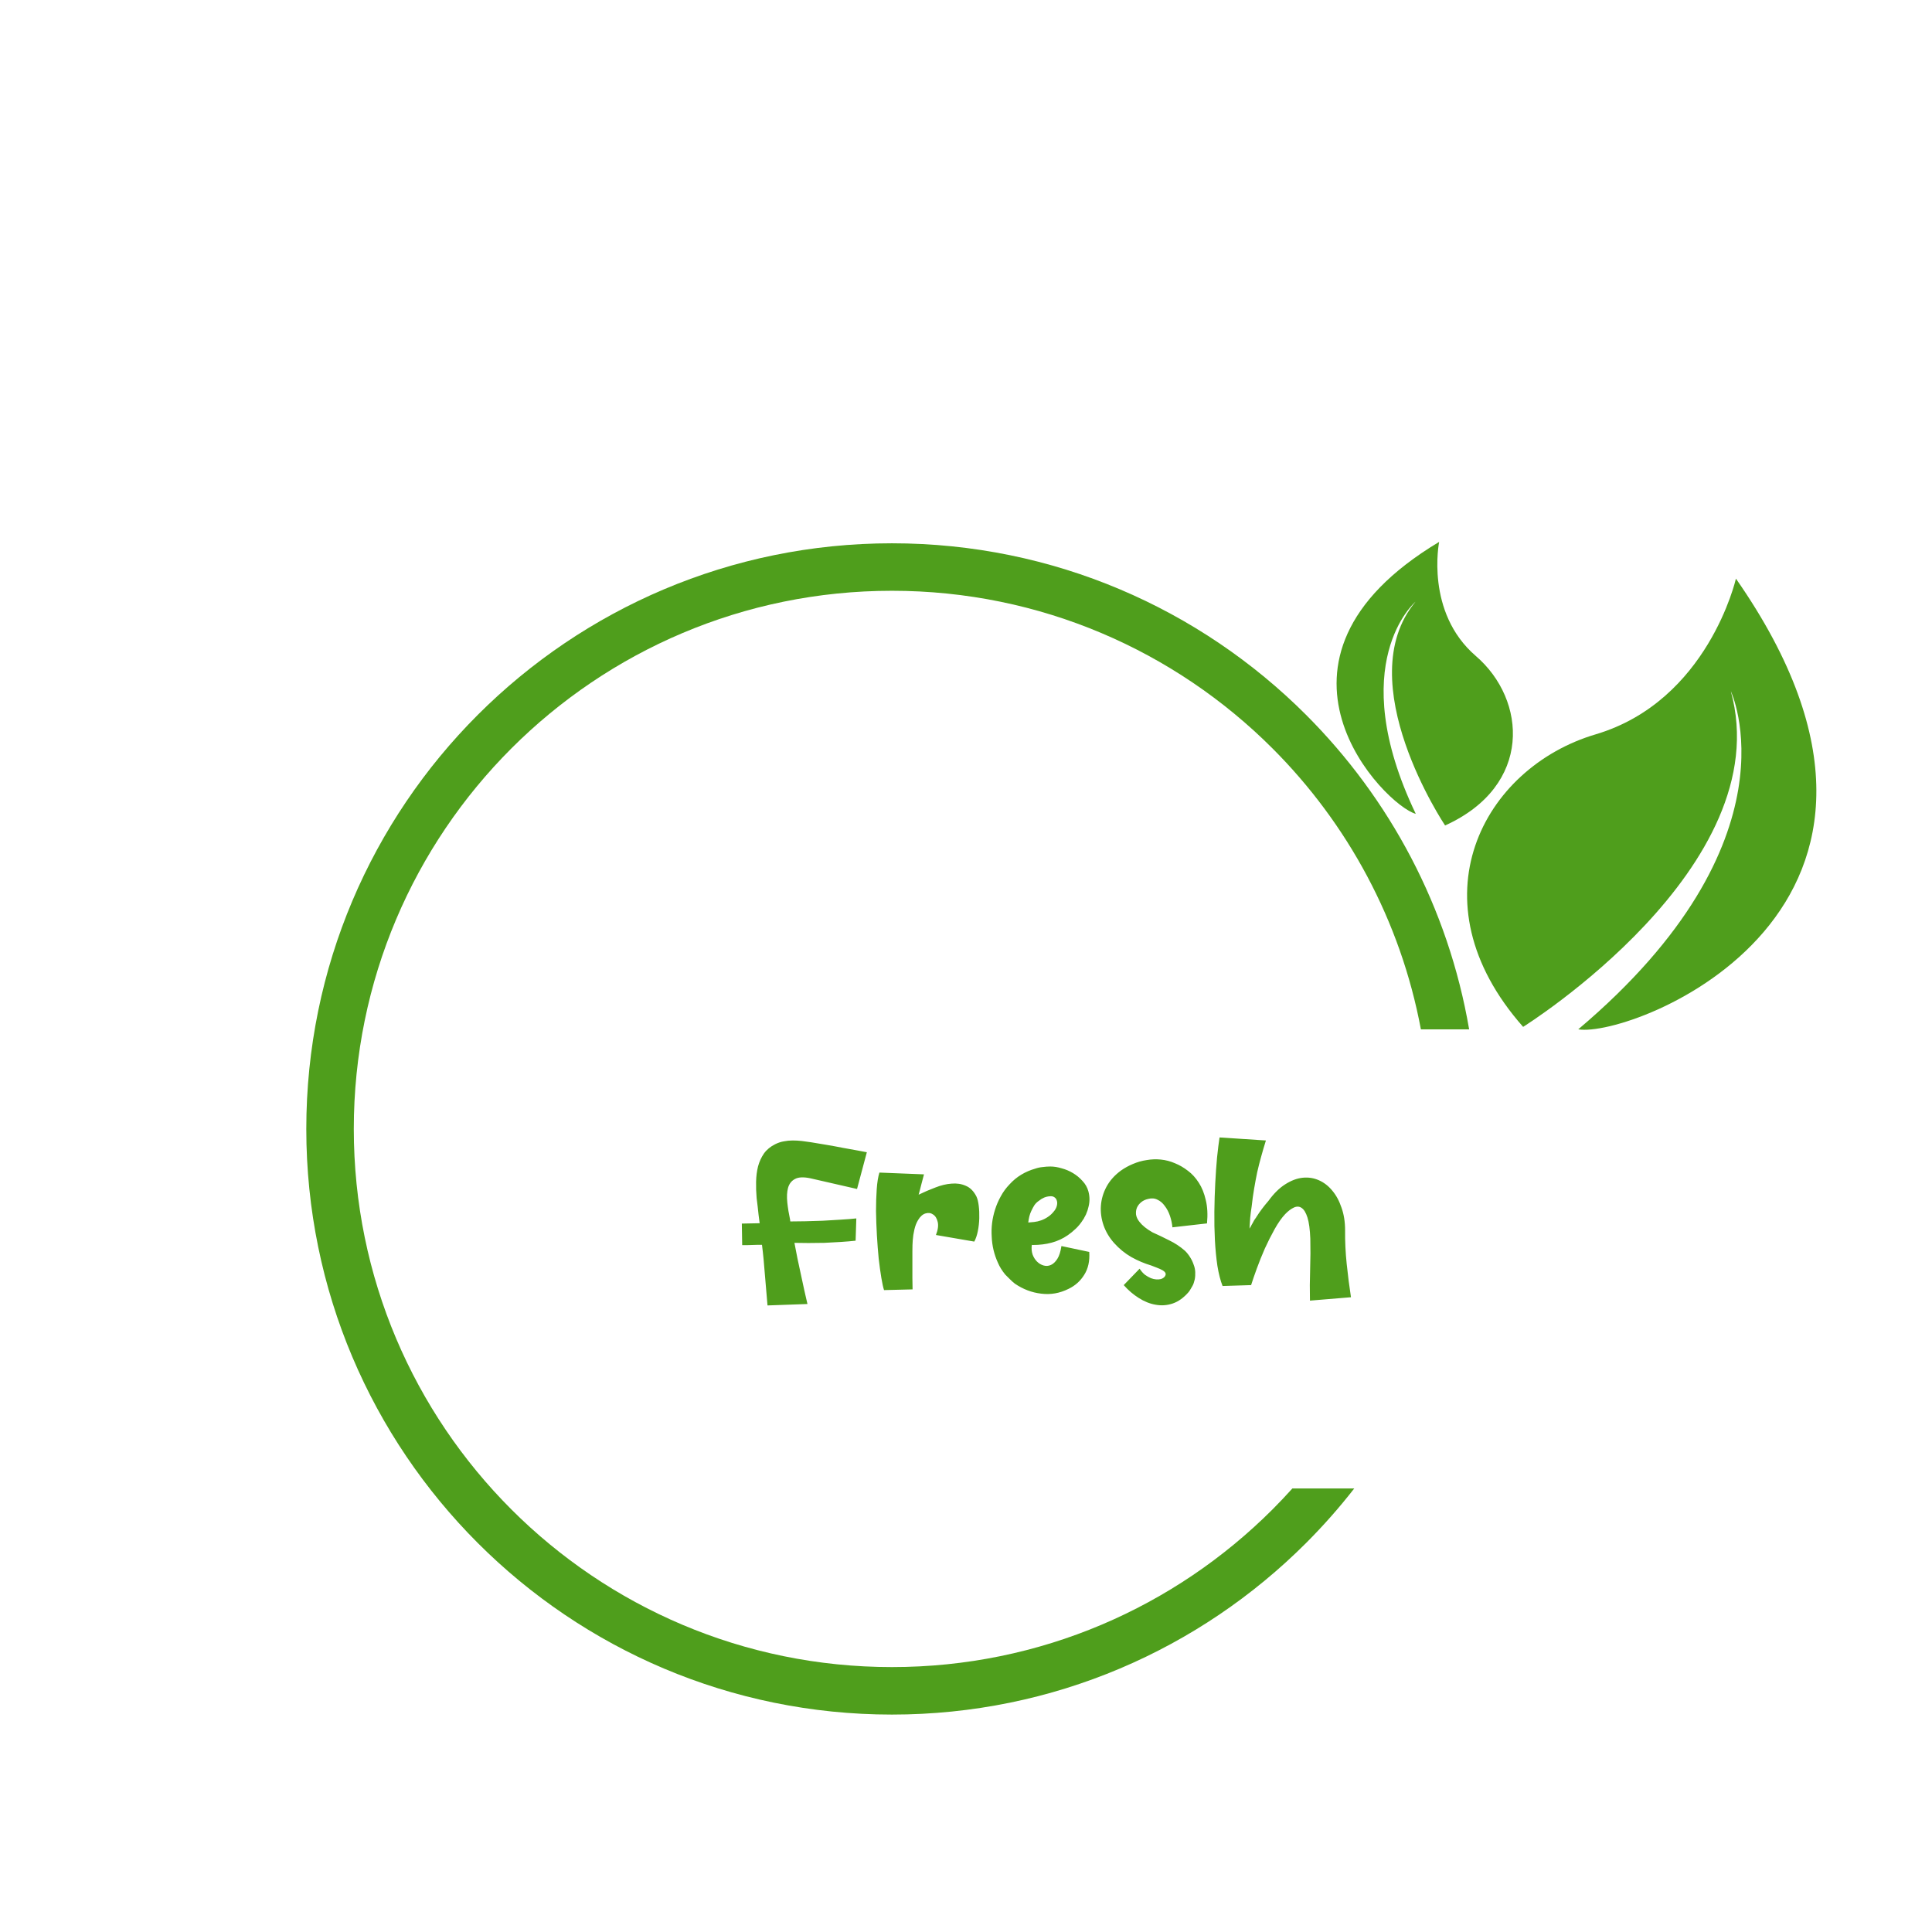
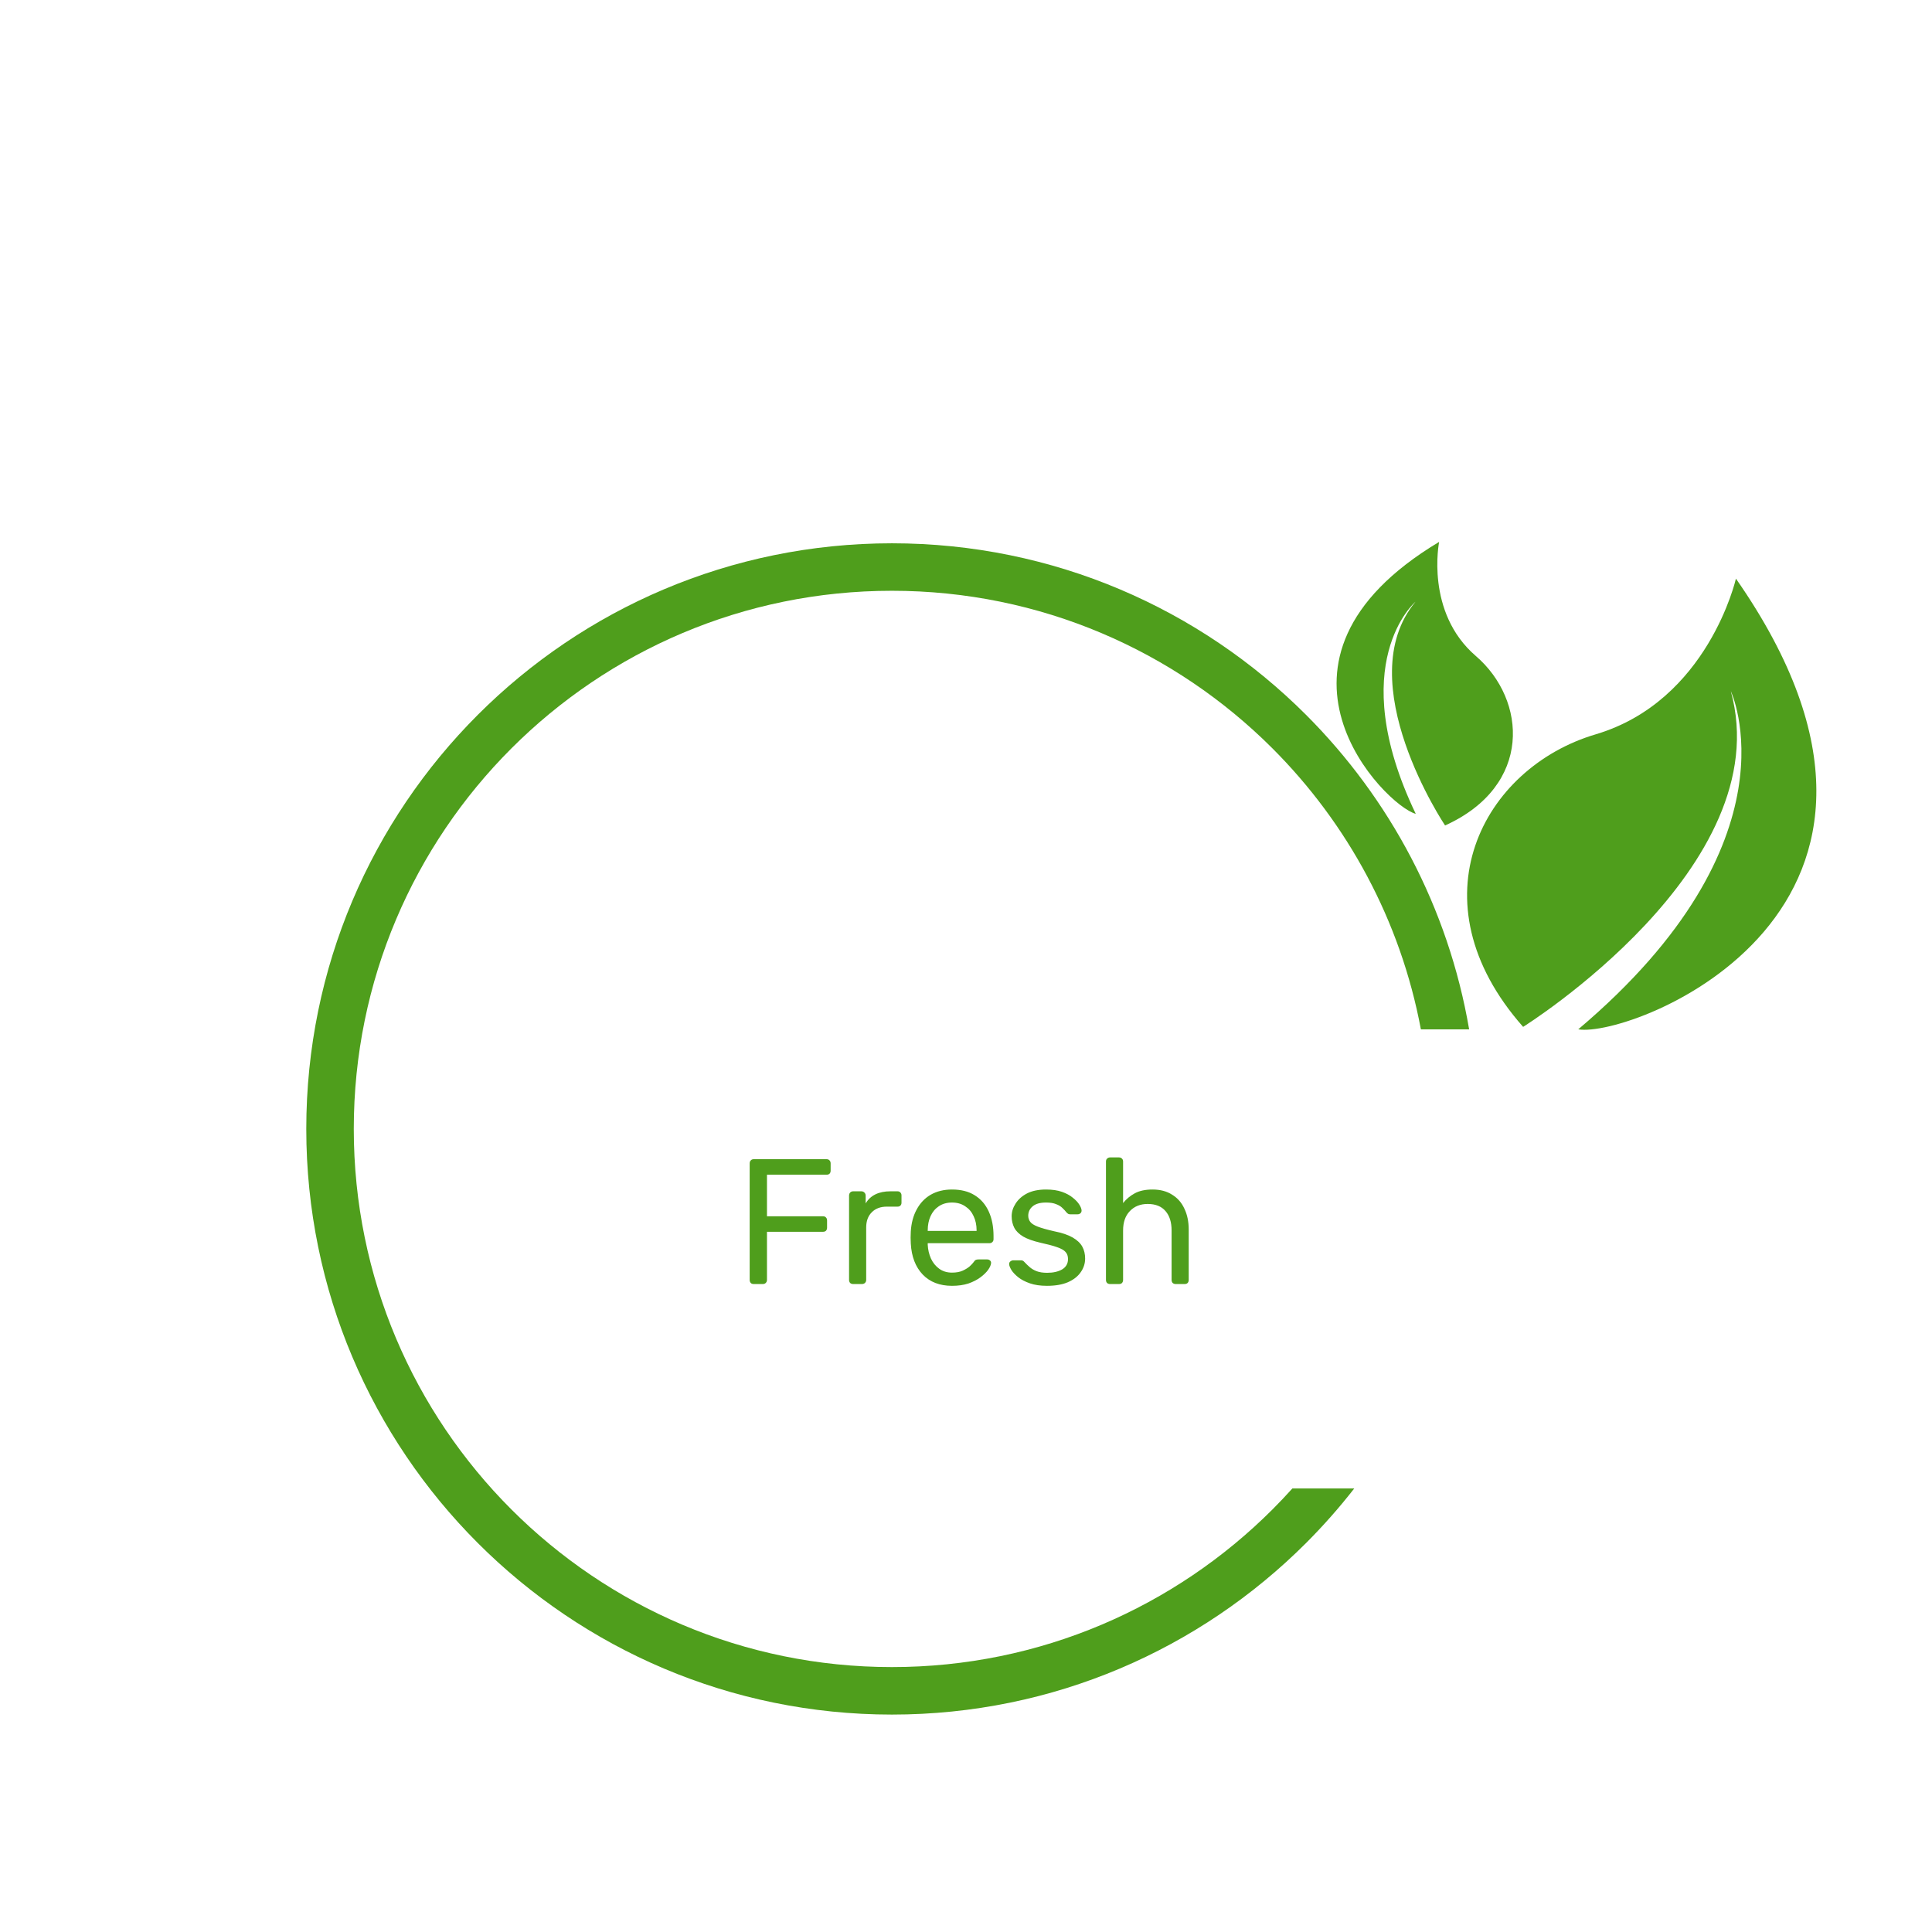
<svg xmlns="http://www.w3.org/2000/svg" width="130" height="130" viewBox="0 0 130 130" fill="none">
-   <path d="M60.017 36.557C70.898 36.557 80.75 40.968 87.881 48.1C93.516 53.734 97.451 61.067 98.855 69.263H95.609C94.24 61.95 90.675 55.411 85.622 50.358C79.069 43.805 70.016 39.752 60.017 39.752C50.017 39.752 40.965 43.805 34.411 50.358C27.859 56.911 23.806 65.964 23.806 75.963C23.806 85.962 27.859 95.015 34.411 101.568C40.965 108.121 50.017 112.174 60.017 112.174C70.016 112.174 79.069 108.121 85.622 101.568C86.08 101.11 86.526 100.638 86.96 100.156H91.124C90.119 101.447 89.035 102.673 87.881 103.828C80.75 110.958 70.898 115.37 60.017 115.37C49.135 115.37 39.283 110.96 32.152 103.828C25.021 96.697 20.61 86.844 20.61 75.963C20.61 65.082 25.02 55.229 32.152 48.098C39.283 40.968 49.134 36.557 60.017 36.557Z" fill="#4F9E1C" />
-   <path fill-rule="evenodd" clip-rule="evenodd" d="M106.198 69.261C109.795 69.876 132.365 61.248 116.807 38.935C116.807 38.935 114.938 47.17 107.357 49.416C99.776 51.663 94.978 60.595 102.488 69.096C102.488 69.096 119.736 58.334 116.463 46.506C116.463 46.505 121.218 56.568 106.198 69.261Z" fill="#4F9E1C" />
-   <path fill-rule="evenodd" clip-rule="evenodd" d="M95.264 54.761C93.244 54.24 83.497 44.452 96.837 36.463C96.837 36.463 95.881 41.195 99.308 44.143C102.735 47.091 103.143 52.872 97.237 55.544C97.237 55.544 90.765 45.892 95.242 40.492C95.243 40.491 90.407 44.624 95.264 54.761Z" fill="#4F9E1C" />
-   <path d="M57.668 80.004L54.524 79.284C54.068 79.188 53.724 79.204 53.492 79.332C53.26 79.452 53.104 79.652 53.024 79.932C52.952 80.204 52.936 80.532 52.976 80.916C53.016 81.292 53.08 81.684 53.168 82.092C53.168 82.108 53.168 82.124 53.168 82.14C53.176 82.156 53.18 82.172 53.18 82.188C53.46 82.188 53.792 82.184 54.176 82.176C54.56 82.168 54.956 82.156 55.364 82.14C55.78 82.116 56.184 82.092 56.576 82.068C56.976 82.044 57.324 82.016 57.62 81.984L57.572 83.484C57.276 83.516 56.944 83.544 56.576 83.568C56.216 83.592 55.848 83.612 55.472 83.628C55.104 83.636 54.744 83.64 54.392 83.64C54.04 83.64 53.728 83.636 53.456 83.628C53.52 83.956 53.588 84.308 53.66 84.684C53.74 85.052 53.82 85.424 53.9 85.8C53.98 86.168 54.056 86.52 54.128 86.856C54.208 87.2 54.276 87.496 54.332 87.744L51.644 87.84L51.38 84.732C51.364 84.572 51.348 84.416 51.332 84.264C51.316 84.104 51.296 83.936 51.272 83.76C51.224 83.76 51.136 83.76 51.008 83.76C50.888 83.76 50.756 83.764 50.612 83.772C50.476 83.772 50.344 83.776 50.216 83.784C50.088 83.784 49.996 83.784 49.94 83.784L49.916 82.332L51.116 82.308L51.044 81.756C51.028 81.572 51.008 81.388 50.984 81.204C50.96 81.02 50.936 80.824 50.912 80.616C50.88 80.248 50.868 79.88 50.876 79.512C50.884 79.144 50.928 78.8 51.008 78.48C51.096 78.16 51.228 77.872 51.404 77.616C51.588 77.36 51.84 77.152 52.16 76.992C52.352 76.896 52.544 76.832 52.736 76.8C52.936 76.76 53.136 76.74 53.336 76.74C53.544 76.74 53.752 76.752 53.96 76.776C54.168 76.8 54.372 76.828 54.572 76.86C54.86 76.908 55.196 76.964 55.58 77.028C55.964 77.092 56.336 77.16 56.696 77.232C57.064 77.296 57.396 77.356 57.692 77.412C57.996 77.468 58.208 77.508 58.328 77.532L57.668 80.004ZM62.977 83.1C63.113 82.756 63.153 82.464 63.097 82.224C63.041 81.984 62.937 81.816 62.785 81.72C62.641 81.616 62.473 81.592 62.281 81.648C62.089 81.704 61.921 81.852 61.777 82.092C61.665 82.276 61.581 82.492 61.525 82.74C61.469 82.98 61.433 83.216 61.417 83.448C61.401 83.648 61.393 83.896 61.393 84.192C61.393 84.48 61.393 84.78 61.393 85.092C61.393 85.404 61.393 85.708 61.393 86.004C61.401 86.3 61.405 86.552 61.405 86.76L59.485 86.808C59.429 86.64 59.369 86.368 59.305 85.992C59.241 85.608 59.181 85.172 59.125 84.684C59.077 84.196 59.037 83.676 59.005 83.124C58.973 82.564 58.953 82.02 58.945 81.492C58.945 80.964 58.961 80.472 58.993 80.016C59.025 79.56 59.085 79.188 59.173 78.9L62.173 79.02C62.165 79.052 62.145 79.128 62.113 79.248C62.081 79.368 62.045 79.504 62.005 79.656C61.973 79.8 61.937 79.94 61.897 80.076C61.857 80.212 61.829 80.316 61.813 80.388C62.173 80.212 62.545 80.052 62.929 79.908C63.313 79.756 63.677 79.668 64.021 79.644C64.373 79.612 64.693 79.66 64.981 79.788C65.277 79.908 65.517 80.148 65.701 80.508C65.773 80.66 65.825 80.868 65.857 81.132C65.889 81.396 65.901 81.676 65.893 81.972C65.885 82.268 65.853 82.556 65.797 82.836C65.741 83.116 65.661 83.352 65.557 83.544L62.977 83.1ZM73.293 84.24C73.334 84.848 73.222 85.36 72.957 85.776C72.701 86.192 72.35 86.508 71.901 86.724C71.309 87.02 70.698 87.128 70.066 87.048C69.433 86.976 68.841 86.752 68.29 86.376C68.177 86.288 68.07 86.192 67.966 86.088C67.862 85.984 67.754 85.876 67.641 85.764C67.425 85.5 67.261 85.236 67.15 84.972C66.894 84.412 66.754 83.824 66.73 83.208C66.689 82.592 66.766 81.984 66.957 81.384C67.053 81.08 67.181 80.784 67.341 80.496C67.501 80.2 67.698 79.932 67.93 79.692C68.169 79.428 68.438 79.208 68.734 79.032C69.013 78.864 69.322 78.732 69.657 78.636C69.817 78.58 69.986 78.544 70.162 78.528C70.338 78.504 70.51 78.492 70.677 78.492C70.918 78.492 71.169 78.532 71.433 78.612C71.706 78.684 71.962 78.792 72.201 78.936C72.442 79.08 72.653 79.256 72.838 79.464C73.029 79.664 73.162 79.896 73.234 80.16C73.329 80.504 73.334 80.848 73.246 81.192C73.206 81.376 73.153 81.536 73.09 81.672C73.082 81.688 73.073 81.708 73.066 81.732C73.058 81.756 73.046 81.776 73.029 81.792C73.029 81.808 73.013 81.84 72.981 81.888C72.966 81.92 72.95 81.952 72.933 81.984C72.925 82.008 72.909 82.032 72.885 82.056C72.742 82.288 72.578 82.492 72.394 82.668C72.218 82.836 72.037 82.984 71.853 83.112C71.517 83.344 71.153 83.512 70.761 83.616C70.377 83.72 69.957 83.772 69.501 83.772C69.493 83.772 69.481 83.772 69.466 83.772C69.45 83.764 69.438 83.76 69.43 83.76C69.397 83.992 69.413 84.208 69.478 84.408C69.549 84.6 69.65 84.76 69.778 84.888C69.906 85.016 70.053 85.104 70.222 85.152C70.389 85.2 70.553 85.188 70.713 85.116C70.874 85.044 71.017 84.908 71.145 84.708C71.273 84.508 71.365 84.22 71.421 83.844L73.293 84.24ZM69.609 81.084C69.537 81.196 69.466 81.328 69.394 81.48C69.338 81.6 69.293 81.724 69.261 81.852C69.23 81.98 69.206 82.116 69.189 82.26C69.309 82.252 69.442 82.24 69.585 82.224C69.737 82.208 69.894 82.172 70.053 82.116C70.213 82.06 70.37 81.98 70.522 81.876C70.681 81.772 70.829 81.628 70.966 81.444C71.046 81.332 71.097 81.216 71.121 81.096C71.145 80.976 71.141 80.872 71.109 80.784C71.085 80.688 71.029 80.612 70.942 80.556C70.862 80.5 70.757 80.48 70.629 80.496C70.374 80.512 70.133 80.612 69.909 80.796C69.79 80.876 69.689 80.972 69.609 81.084ZM76.681 85.368C76.793 85.536 76.913 85.672 77.041 85.776C77.177 85.872 77.309 85.948 77.437 86.004C77.565 86.052 77.685 86.08 77.797 86.088C77.917 86.096 78.025 86.088 78.121 86.064C78.281 86.008 78.381 85.924 78.421 85.812C78.469 85.692 78.405 85.58 78.229 85.476C78.117 85.412 77.985 85.352 77.833 85.296C77.681 85.24 77.557 85.192 77.461 85.152C77.005 85.016 76.561 84.828 76.129 84.588C75.697 84.34 75.309 84.024 74.965 83.64C74.645 83.28 74.409 82.884 74.257 82.452C74.105 82.012 74.045 81.572 74.077 81.132C74.109 80.692 74.233 80.268 74.449 79.86C74.673 79.444 74.997 79.08 75.421 78.768C75.669 78.592 75.937 78.444 76.225 78.324C76.521 78.196 76.829 78.108 77.149 78.06C77.469 78.004 77.789 77.992 78.109 78.024C78.437 78.056 78.757 78.14 79.069 78.276C79.365 78.396 79.653 78.564 79.933 78.78C80.213 78.988 80.457 79.256 80.665 79.584C80.873 79.904 81.029 80.292 81.133 80.748C81.245 81.196 81.273 81.72 81.217 82.32L78.889 82.584C78.865 82.32 78.809 82.06 78.721 81.804C78.633 81.548 78.517 81.328 78.373 81.144C78.237 80.952 78.073 80.812 77.881 80.724C77.697 80.628 77.485 80.612 77.245 80.676C77.069 80.716 76.917 80.788 76.789 80.892C76.661 80.996 76.565 81.12 76.501 81.264C76.445 81.4 76.425 81.552 76.441 81.72C76.465 81.888 76.541 82.052 76.669 82.212C76.861 82.46 77.153 82.696 77.545 82.92C77.921 83.088 78.297 83.268 78.673 83.46C79.057 83.644 79.413 83.88 79.741 84.168C79.877 84.304 79.993 84.452 80.089 84.612C80.185 84.764 80.261 84.924 80.317 85.092C80.381 85.252 80.417 85.42 80.425 85.596C80.433 85.772 80.421 85.94 80.389 86.1C80.365 86.188 80.341 86.272 80.317 86.352C80.293 86.424 80.261 86.492 80.221 86.556C80.181 86.628 80.141 86.696 80.101 86.76C80.061 86.832 80.017 86.896 79.969 86.952C79.641 87.328 79.289 87.58 78.913 87.708C78.537 87.836 78.153 87.864 77.761 87.792C77.377 87.728 76.997 87.576 76.621 87.336C76.253 87.104 75.917 86.816 75.613 86.472L76.681 85.368ZM82.264 86.532C82.12 86.164 82.004 85.712 81.916 85.176C81.836 84.632 81.78 84.052 81.748 83.436C81.716 82.82 81.704 82.184 81.712 81.528C81.72 80.864 81.74 80.224 81.772 79.608C81.804 78.992 81.844 78.42 81.892 77.892C81.948 77.356 82.004 76.904 82.06 76.536L85.18 76.74C85.06 77.124 84.952 77.492 84.856 77.844C84.76 78.188 84.672 78.536 84.592 78.888C84.52 79.24 84.452 79.604 84.388 79.98C84.324 80.348 84.268 80.752 84.22 81.192C84.18 81.44 84.148 81.688 84.124 81.936C84.108 82.184 84.092 82.428 84.076 82.668C84.116 82.612 84.148 82.56 84.172 82.512C84.196 82.456 84.224 82.404 84.256 82.356L84.4 82.092C84.416 82.076 84.428 82.06 84.436 82.044C84.452 82.02 84.468 81.996 84.484 81.972C84.5 81.956 84.512 81.94 84.52 81.924C84.528 81.9 84.54 81.88 84.556 81.864C84.772 81.52 85.036 81.168 85.348 80.808C85.708 80.312 86.084 79.94 86.476 79.692C86.876 79.436 87.268 79.288 87.652 79.248C88.036 79.208 88.4 79.264 88.744 79.416C89.088 79.568 89.388 79.8 89.644 80.112C89.908 80.424 90.116 80.808 90.268 81.264C90.428 81.712 90.508 82.216 90.508 82.776C90.5 83.52 90.536 84.276 90.616 85.044C90.696 85.812 90.792 86.56 90.904 87.288L88.144 87.516C88.128 86.828 88.132 86.124 88.156 85.404C88.18 84.684 88.184 84 88.168 83.352C88.144 82.728 88.08 82.252 87.976 81.924C87.872 81.596 87.74 81.38 87.58 81.276C87.428 81.172 87.256 81.164 87.064 81.252C86.872 81.34 86.676 81.488 86.476 81.696C86.236 81.952 86 82.288 85.768 82.704C85.536 83.12 85.316 83.556 85.108 84.012C84.908 84.468 84.728 84.916 84.568 85.356C84.408 85.796 84.28 86.168 84.184 86.472L82.264 86.532Z" fill="#4F9E1C" />
+   <path d="M60.016 36.557C70.898 36.557 80.75 40.968 87.881 48.1C93.515 53.734 97.45 61.067 98.855 69.263H95.608C94.24 61.95 90.674 55.411 85.621 50.358C79.068 43.805 70.015 39.752 60.016 39.752C50.017 39.752 40.964 43.805 34.411 50.358C27.858 56.911 23.805 65.964 23.805 75.963C23.805 85.962 27.858 95.015 34.411 101.568C40.964 108.121 50.017 112.174 60.016 112.174C70.015 112.174 79.068 108.121 85.621 101.568C86.08 101.11 86.525 100.638 86.96 100.156H91.124C90.118 101.447 89.035 102.673 87.881 103.828C80.75 110.958 70.898 115.37 60.016 115.37C49.135 115.37 39.282 110.96 32.152 103.828C25.021 96.697 20.609 86.844 20.609 75.963C20.609 65.082 25.02 55.229 32.152 48.098C39.282 40.968 49.133 36.557 60.016 36.557Z" fill="#4F9E1C" />
+   <path fill-rule="evenodd" clip-rule="evenodd" d="M106.198 69.261C109.794 69.876 132.365 61.248 116.807 38.935C116.807 38.935 114.938 47.17 107.357 49.416C99.776 51.663 94.978 60.595 102.488 69.096C102.488 69.096 119.736 58.334 116.463 46.506C116.463 46.505 121.217 56.568 106.198 69.261Z" fill="#4F9E1C" />
+   <path fill-rule="evenodd" clip-rule="evenodd" d="M95.263 54.761C93.243 54.24 83.497 44.452 96.836 36.463C96.836 36.463 95.881 41.195 99.308 44.143C102.735 47.091 103.143 52.872 97.236 55.544C97.236 55.544 90.765 45.892 95.242 40.492C95.243 40.491 90.406 44.624 95.263 54.761Z" fill="#4F9E1C" />
+   <path d="M50.72 86.4C50.632 86.4 50.564 86.376 50.516 86.328C50.468 86.272 50.444 86.204 50.444 86.124V78.288C50.444 78.2 50.468 78.132 50.516 78.084C50.564 78.028 50.632 78 50.72 78H55.616C55.704 78 55.772 78.028 55.82 78.084C55.868 78.132 55.892 78.2 55.892 78.288V78.768C55.892 78.856 55.868 78.924 55.82 78.972C55.772 79.02 55.704 79.044 55.616 79.044H51.608V81.84H55.376C55.464 81.84 55.532 81.868 55.58 81.924C55.628 81.972 55.652 82.04 55.652 82.128V82.608C55.652 82.688 55.628 82.756 55.58 82.812C55.532 82.86 55.464 82.884 55.376 82.884H51.608V86.124C51.608 86.204 51.58 86.272 51.524 86.328C51.476 86.376 51.408 86.4 51.32 86.4H50.72ZM57.408 86.4C57.328 86.4 57.26 86.376 57.204 86.328C57.156 86.272 57.132 86.204 57.132 86.124V80.448C57.132 80.368 57.156 80.3 57.204 80.244C57.26 80.188 57.328 80.16 57.408 80.16H57.96C58.04 80.16 58.108 80.188 58.164 80.244C58.22 80.3 58.248 80.368 58.248 80.448V80.976C58.408 80.704 58.628 80.5 58.908 80.364C59.188 80.228 59.524 80.16 59.916 80.16H60.396C60.476 80.16 60.54 80.188 60.588 80.244C60.636 80.292 60.66 80.356 60.66 80.436V80.928C60.66 81.008 60.636 81.072 60.588 81.12C60.54 81.168 60.476 81.192 60.396 81.192H59.676C59.244 81.192 58.904 81.32 58.656 81.576C58.408 81.824 58.284 82.164 58.284 82.596V86.124C58.284 86.204 58.256 86.272 58.2 86.328C58.144 86.376 58.076 86.4 57.996 86.4H57.408ZM64.058 86.52C63.233 86.52 62.578 86.268 62.09 85.764C61.602 85.252 61.334 84.556 61.285 83.676C61.278 83.572 61.273 83.44 61.273 83.28C61.273 83.112 61.278 82.976 61.285 82.872C61.318 82.304 61.45 81.808 61.681 81.384C61.913 80.952 62.23 80.62 62.63 80.388C63.038 80.156 63.514 80.04 64.058 80.04C64.665 80.04 65.174 80.168 65.582 80.424C65.998 80.68 66.314 81.044 66.529 81.516C66.746 81.988 66.853 82.54 66.853 83.172V83.376C66.853 83.464 66.826 83.532 66.769 83.58C66.722 83.628 66.657 83.652 66.578 83.652H62.425C62.425 83.66 62.425 83.676 62.425 83.7C62.425 83.724 62.425 83.744 62.425 83.76C62.441 84.088 62.514 84.396 62.642 84.684C62.77 84.964 62.953 85.192 63.194 85.368C63.434 85.544 63.721 85.632 64.058 85.632C64.346 85.632 64.585 85.588 64.778 85.5C64.969 85.412 65.126 85.316 65.246 85.212C65.365 85.1 65.445 85.016 65.486 84.96C65.558 84.856 65.614 84.796 65.653 84.78C65.694 84.756 65.757 84.744 65.846 84.744H66.421C66.501 84.744 66.566 84.768 66.614 84.816C66.669 84.856 66.694 84.916 66.686 84.996C66.677 85.116 66.614 85.264 66.493 85.44C66.374 85.608 66.201 85.776 65.978 85.944C65.754 86.112 65.481 86.252 65.162 86.364C64.841 86.468 64.474 86.52 64.058 86.52ZM62.425 82.824H65.713V82.788C65.713 82.428 65.645 82.108 65.51 81.828C65.382 81.548 65.194 81.328 64.945 81.168C64.698 81 64.401 80.916 64.058 80.916C63.714 80.916 63.417 81 63.169 81.168C62.929 81.328 62.745 81.548 62.617 81.828C62.489 82.108 62.425 82.428 62.425 82.788V82.824ZM70.448 86.52C70 86.52 69.616 86.464 69.296 86.352C68.976 86.24 68.716 86.104 68.516 85.944C68.316 85.784 68.164 85.624 68.06 85.464C67.964 85.304 67.912 85.176 67.904 85.08C67.896 84.992 67.924 84.924 67.988 84.876C68.052 84.828 68.116 84.804 68.18 84.804H68.708C68.756 84.804 68.792 84.812 68.816 84.828C68.848 84.836 68.888 84.868 68.936 84.924C69.04 85.036 69.156 85.148 69.284 85.26C69.412 85.372 69.568 85.464 69.752 85.536C69.944 85.608 70.18 85.644 70.46 85.644C70.868 85.644 71.204 85.568 71.468 85.416C71.732 85.256 71.864 85.024 71.864 84.72C71.864 84.52 71.808 84.36 71.696 84.24C71.592 84.12 71.4 84.012 71.12 83.916C70.848 83.82 70.472 83.72 69.992 83.616C69.512 83.504 69.132 83.368 68.852 83.208C68.572 83.04 68.372 82.844 68.252 82.62C68.132 82.388 68.072 82.128 68.072 81.84C68.072 81.544 68.16 81.26 68.336 80.988C68.512 80.708 68.768 80.48 69.104 80.304C69.448 80.128 69.876 80.04 70.388 80.04C70.804 80.04 71.16 80.092 71.456 80.196C71.752 80.3 71.996 80.432 72.188 80.592C72.38 80.744 72.524 80.896 72.62 81.048C72.716 81.2 72.768 81.328 72.776 81.432C72.784 81.512 72.76 81.58 72.704 81.636C72.648 81.684 72.584 81.708 72.512 81.708H72.008C71.952 81.708 71.904 81.696 71.864 81.672C71.832 81.648 71.8 81.62 71.768 81.588C71.688 81.484 71.592 81.38 71.48 81.276C71.376 81.172 71.236 81.088 71.06 81.024C70.892 80.952 70.668 80.916 70.388 80.916C69.988 80.916 69.688 81 69.488 81.168C69.288 81.336 69.188 81.548 69.188 81.804C69.188 81.956 69.232 82.092 69.32 82.212C69.408 82.332 69.576 82.44 69.824 82.536C70.072 82.632 70.44 82.736 70.928 82.848C71.456 82.952 71.872 83.092 72.176 83.268C72.48 83.444 72.696 83.648 72.824 83.88C72.952 84.112 73.016 84.38 73.016 84.684C73.016 85.02 72.916 85.328 72.716 85.608C72.524 85.888 72.236 86.112 71.852 86.28C71.476 86.44 71.008 86.52 70.448 86.52ZM74.694 86.4C74.614 86.4 74.546 86.376 74.49 86.328C74.442 86.272 74.418 86.204 74.418 86.124V78.156C74.418 78.076 74.442 78.012 74.49 77.964C74.546 77.908 74.614 77.88 74.694 77.88H75.294C75.382 77.88 75.45 77.908 75.498 77.964C75.546 78.012 75.57 78.076 75.57 78.156V80.952C75.786 80.68 76.05 80.46 76.362 80.292C76.674 80.124 77.07 80.04 77.55 80.04C78.07 80.04 78.51 80.156 78.87 80.388C79.238 80.612 79.514 80.928 79.698 81.336C79.89 81.736 79.986 82.204 79.986 82.74V86.124C79.986 86.204 79.962 86.272 79.914 86.328C79.866 86.376 79.798 86.4 79.71 86.4H79.11C79.03 86.4 78.962 86.376 78.906 86.328C78.858 86.272 78.834 86.204 78.834 86.124V82.8C78.834 82.24 78.698 81.804 78.426 81.492C78.154 81.172 77.754 81.012 77.226 81.012C76.73 81.012 76.33 81.172 76.026 81.492C75.722 81.804 75.57 82.24 75.57 82.8V86.124C75.57 86.204 75.546 86.272 75.498 86.328C75.45 86.376 75.382 86.4 75.294 86.4H74.694Z" fill="#4F9E1C" />
</svg>
